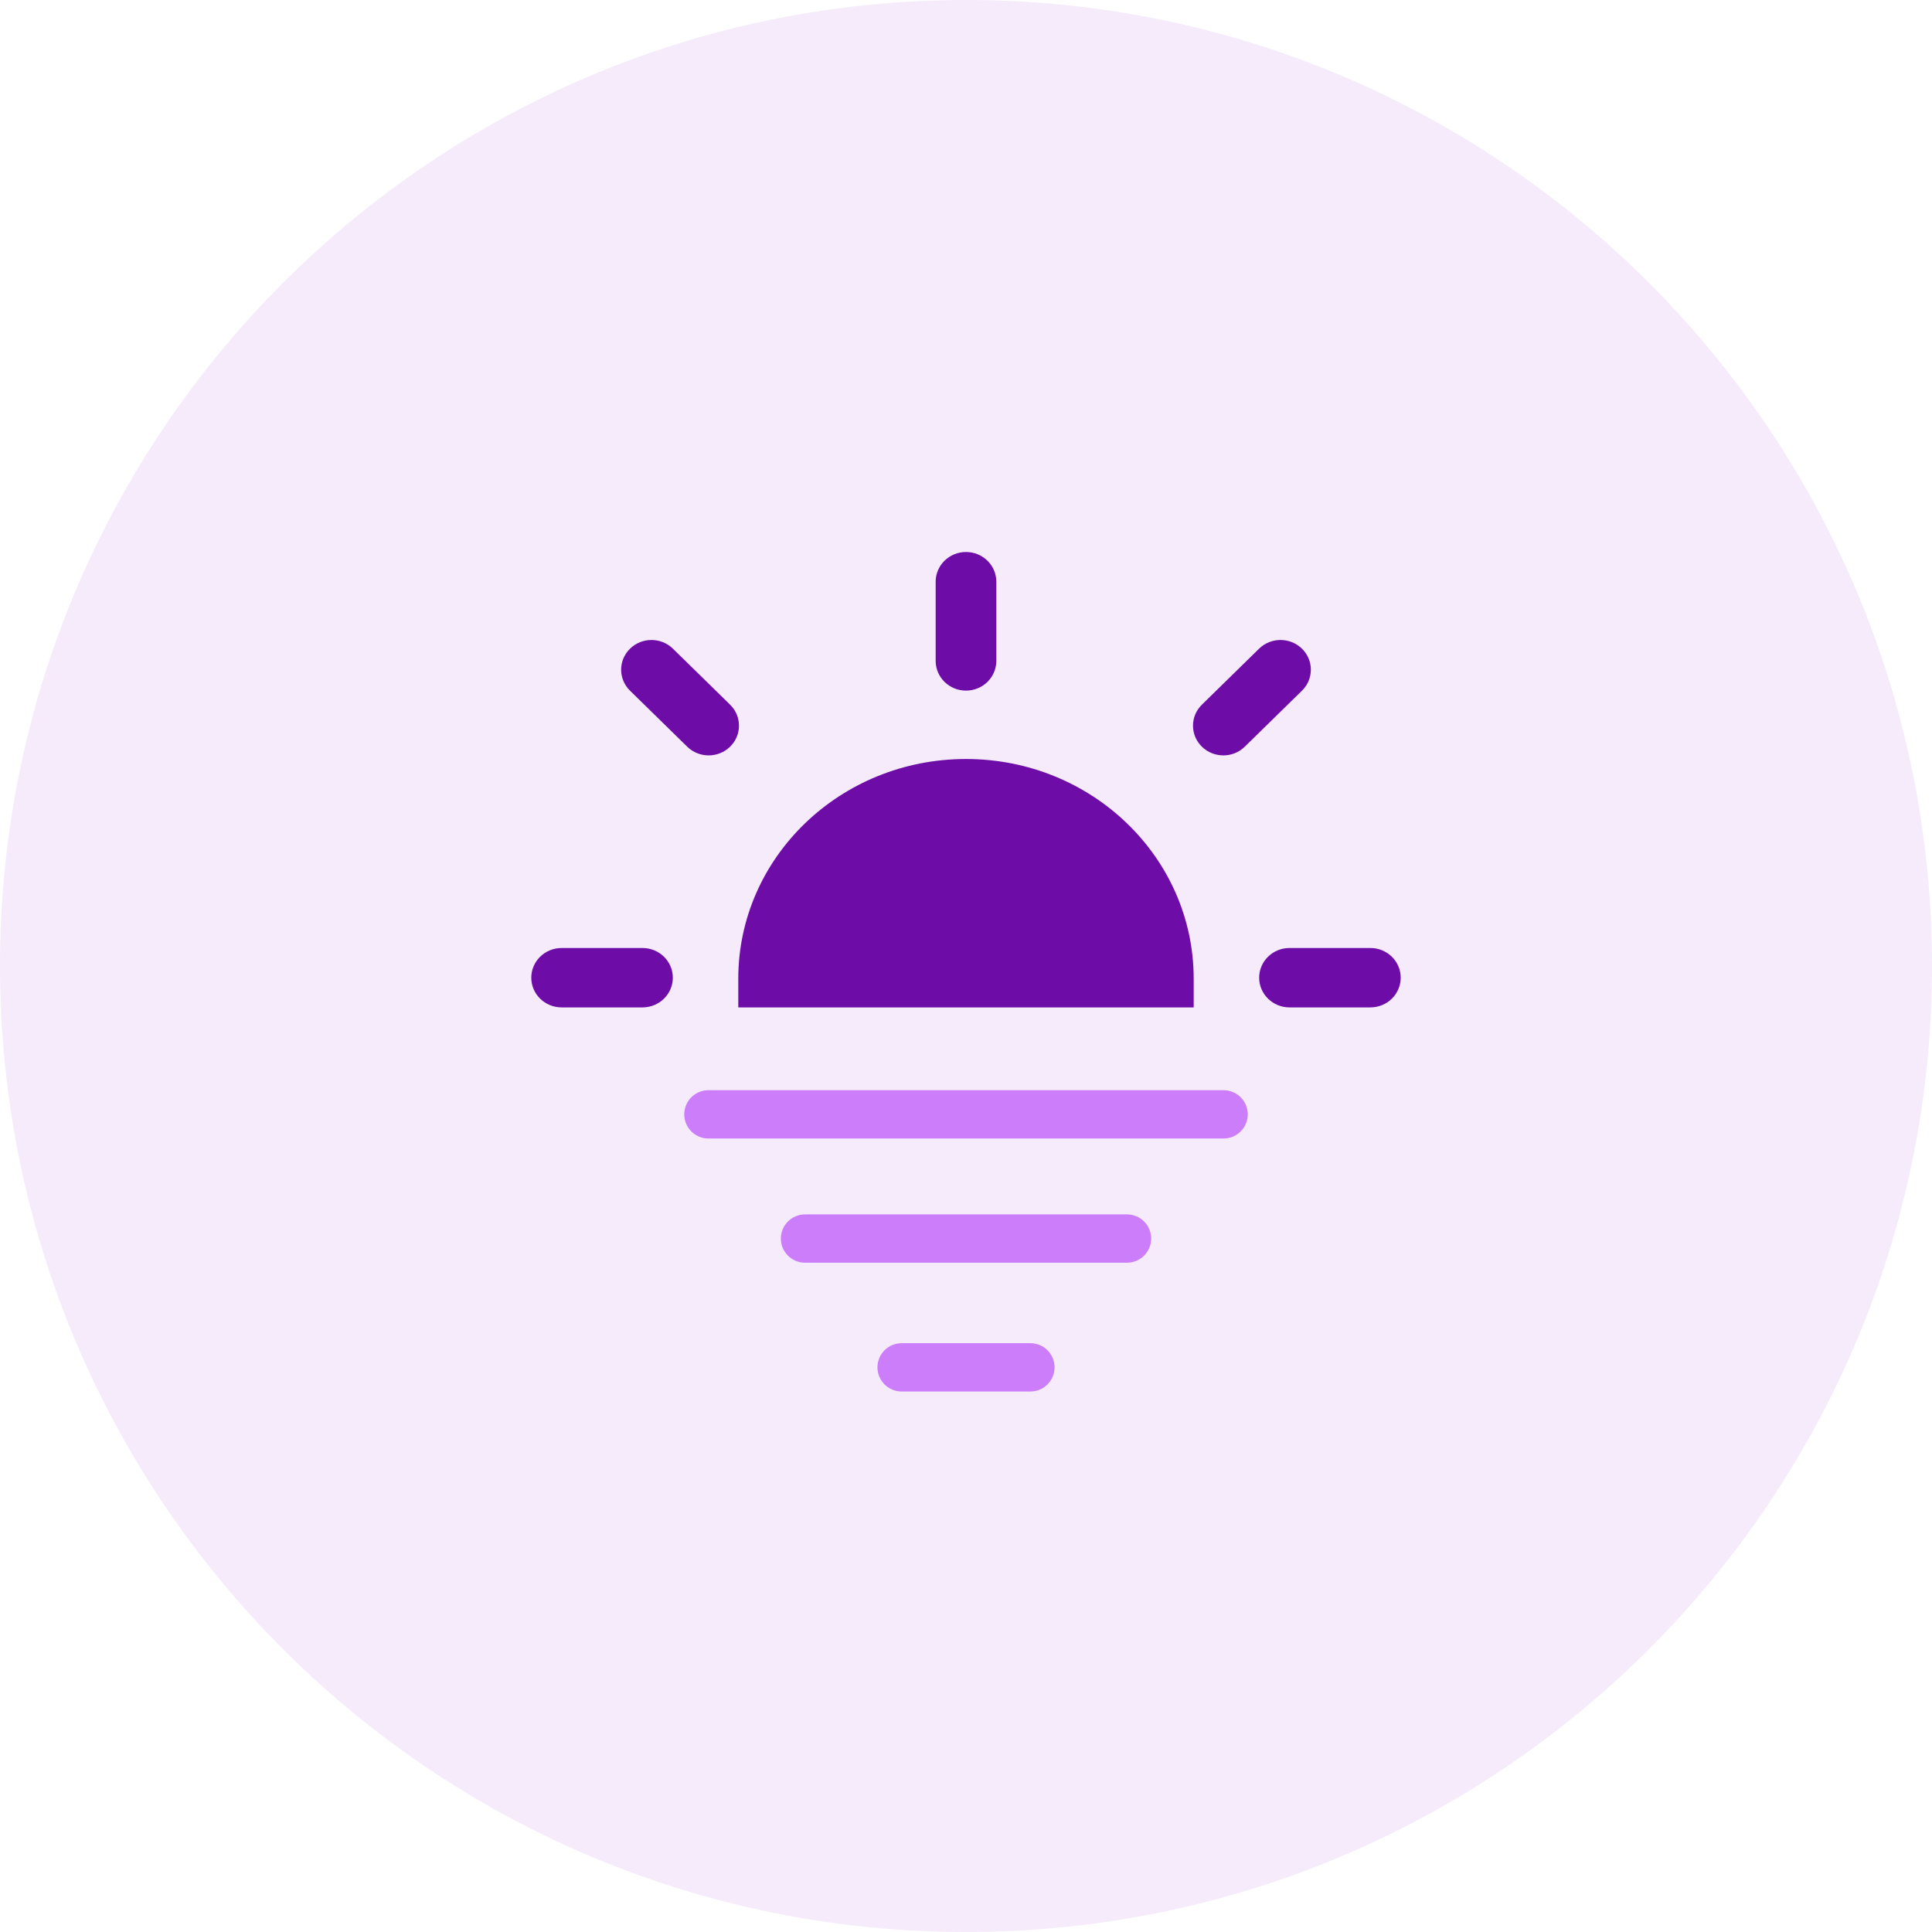
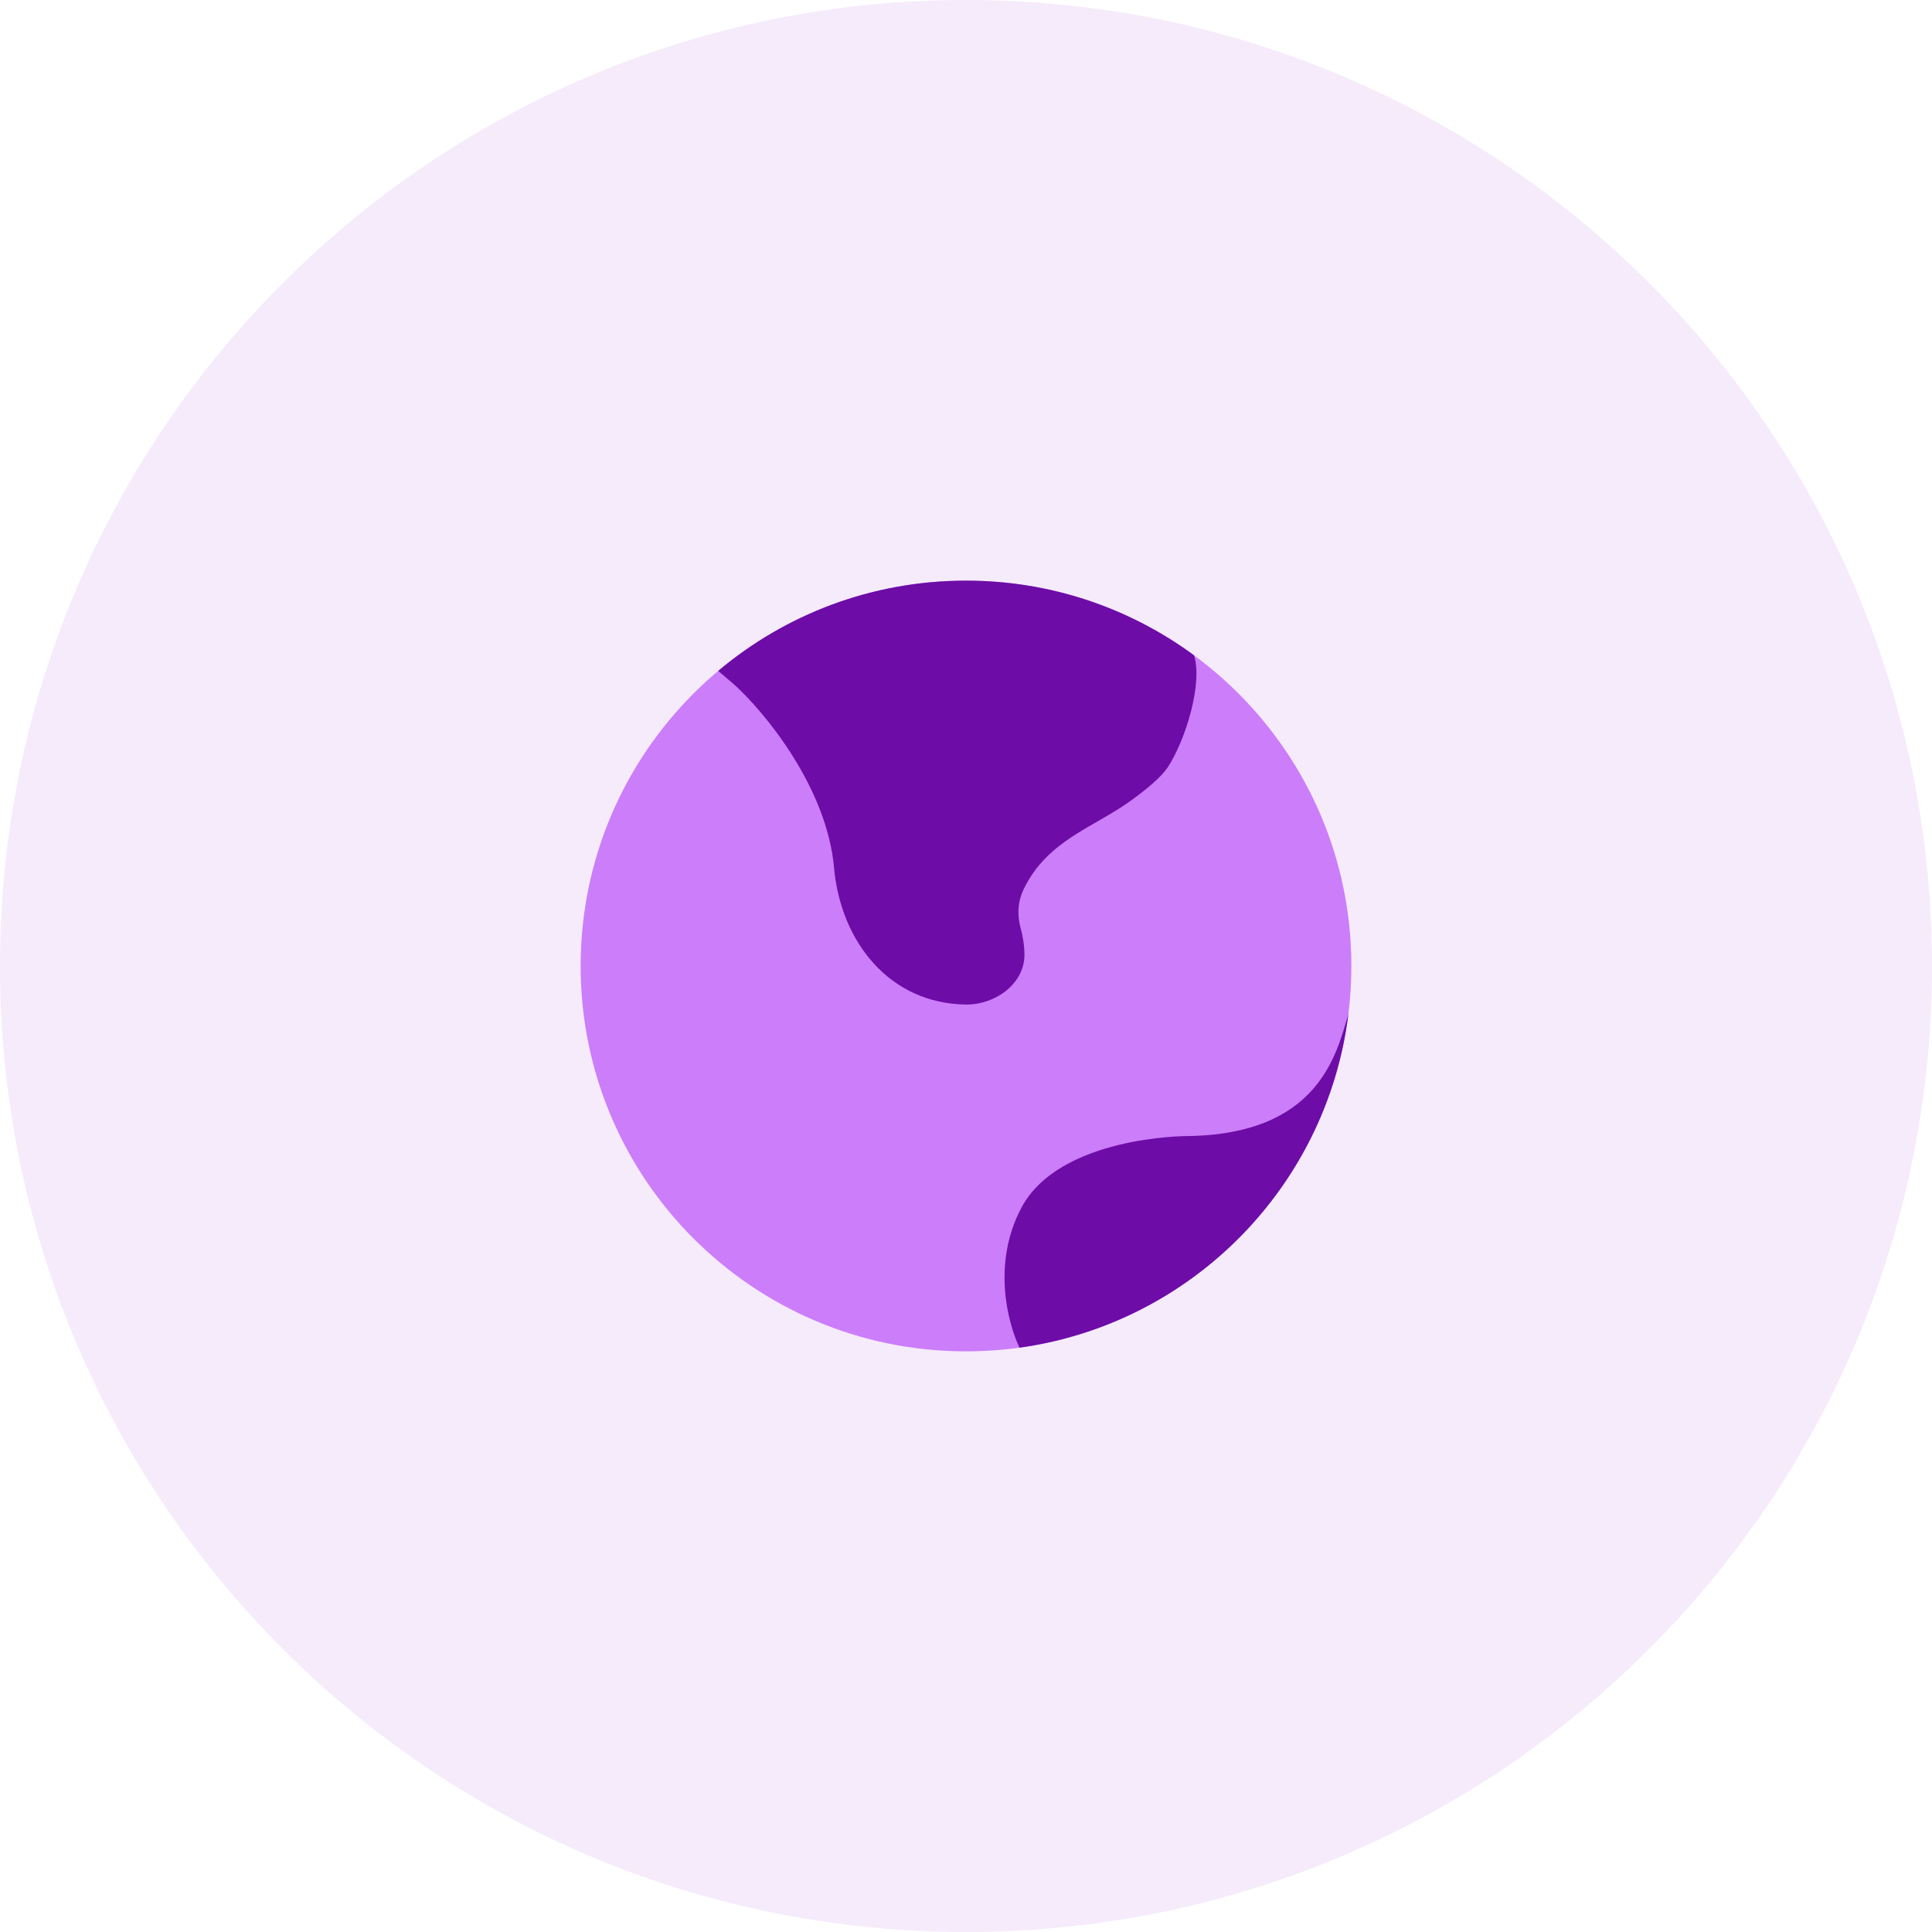
<svg xmlns="http://www.w3.org/2000/svg" width="140" height="140" viewBox="0 0 140 140" fill="none">
  <rect width="140" height="140" rx="70" fill="#F5EBFB" />
-   <path d="M69.999 40C71.213 40 72.197 40.964 72.197 42.152V47.891C72.197 49.08 71.213 50.044 69.999 50.044C68.786 50.044 67.802 49.08 67.802 47.891V42.152C67.802 40.964 68.786 40 69.999 40Z" fill="#6D0CA6" />
-   <path d="M45.654 47.006C46.512 46.166 47.903 46.166 48.762 47.006L52.906 51.064C53.764 51.905 53.764 53.267 52.906 54.108C52.047 54.948 50.656 54.948 49.798 54.108L45.654 50.05C44.795 49.209 44.795 47.846 45.654 47.006Z" fill="#6D0CA6" />
-   <path d="M94.345 47.006C95.204 47.846 95.204 49.209 94.345 50.05L90.201 54.108C89.343 54.948 87.952 54.948 87.093 54.108C86.235 53.267 86.235 51.905 87.093 51.064L91.237 47.006C92.096 46.166 93.487 46.166 94.345 47.006Z" fill="#6D0CA6" />
-   <path d="M38.499 70.848C38.499 69.659 39.483 68.696 40.697 68.696H46.558C47.771 68.696 48.755 69.659 48.755 70.848C48.755 72.036 47.771 73 46.558 73H40.697C39.483 73 38.499 72.036 38.499 70.848Z" fill="#6D0CA6" />
-   <path d="M91.244 70.848C91.244 69.659 92.228 68.696 93.441 68.696H99.302C100.516 68.696 101.5 69.659 101.5 70.848C101.5 72.036 100.516 73 99.302 73H93.441C92.228 73 91.244 72.036 91.244 70.848Z" fill="#6D0CA6" />
-   <path d="M53.499 73V70.923C53.499 62.129 60.887 55 69.999 55C79.112 55 86.499 62.129 86.499 70.923V73H53.499Z" fill="#6D0CA6" />
-   <path d="M49.584 80.75C49.584 79.784 50.367 79 51.334 79H88.667C89.634 79 90.417 79.784 90.417 80.75C90.417 81.716 89.634 82.5 88.667 82.5H51.334C50.367 82.5 49.584 81.716 49.584 80.75Z" fill="#CC7DFA" />
-   <path d="M56.584 89.75C56.584 88.784 57.368 88 58.334 88H81.668C82.634 88 83.418 88.784 83.418 89.75C83.418 90.716 82.634 91.5 81.668 91.5H58.334C57.368 91.5 56.584 90.716 56.584 89.75Z" fill="#CC7DFA" />
-   <path d="M63.584 99.083C63.584 98.117 64.368 97.333 65.335 97.333H74.668C75.634 97.333 76.418 98.117 76.418 99.083C76.418 100.05 75.634 100.833 74.668 100.833H65.335C64.368 100.833 63.584 100.05 63.584 99.083Z" fill="#CC7DFA" />
+   <circle cx="70" cy="70" r="27.924" fill="#CC7DFA" />
+   <path d="M60.437 62.872C59.914 57.052 55.425 51.629 53.247 49.645L52.043 48.615C56.898 44.534 63.162 42.076 70.001 42.076C76.182 42.076 81.894 44.084 86.519 47.483C87.173 49.467 85.928 53.613 84.621 55.597C84.147 56.316 83.074 57.208 81.897 58.054C79.242 59.961 75.893 60.904 74.19 64.415C73.703 65.419 73.724 66.4 73.958 67.253C74.126 67.866 74.234 68.533 74.236 69.184C74.241 71.293 72.109 72.815 70.001 72.792C64.516 72.733 60.925 68.312 60.437 62.872Z" fill="#6D0CA6" />
+   <path d="M74.011 87.525C76.77 82.326 85.968 82.326 85.968 82.326C95.551 82.226 96.846 76.407 97.711 73.466C96.162 85.98 86.334 95.927 73.877 97.658C72.977 95.762 71.909 91.486 74.011 87.525Z" fill="#6D0CA6" />
</svg>
